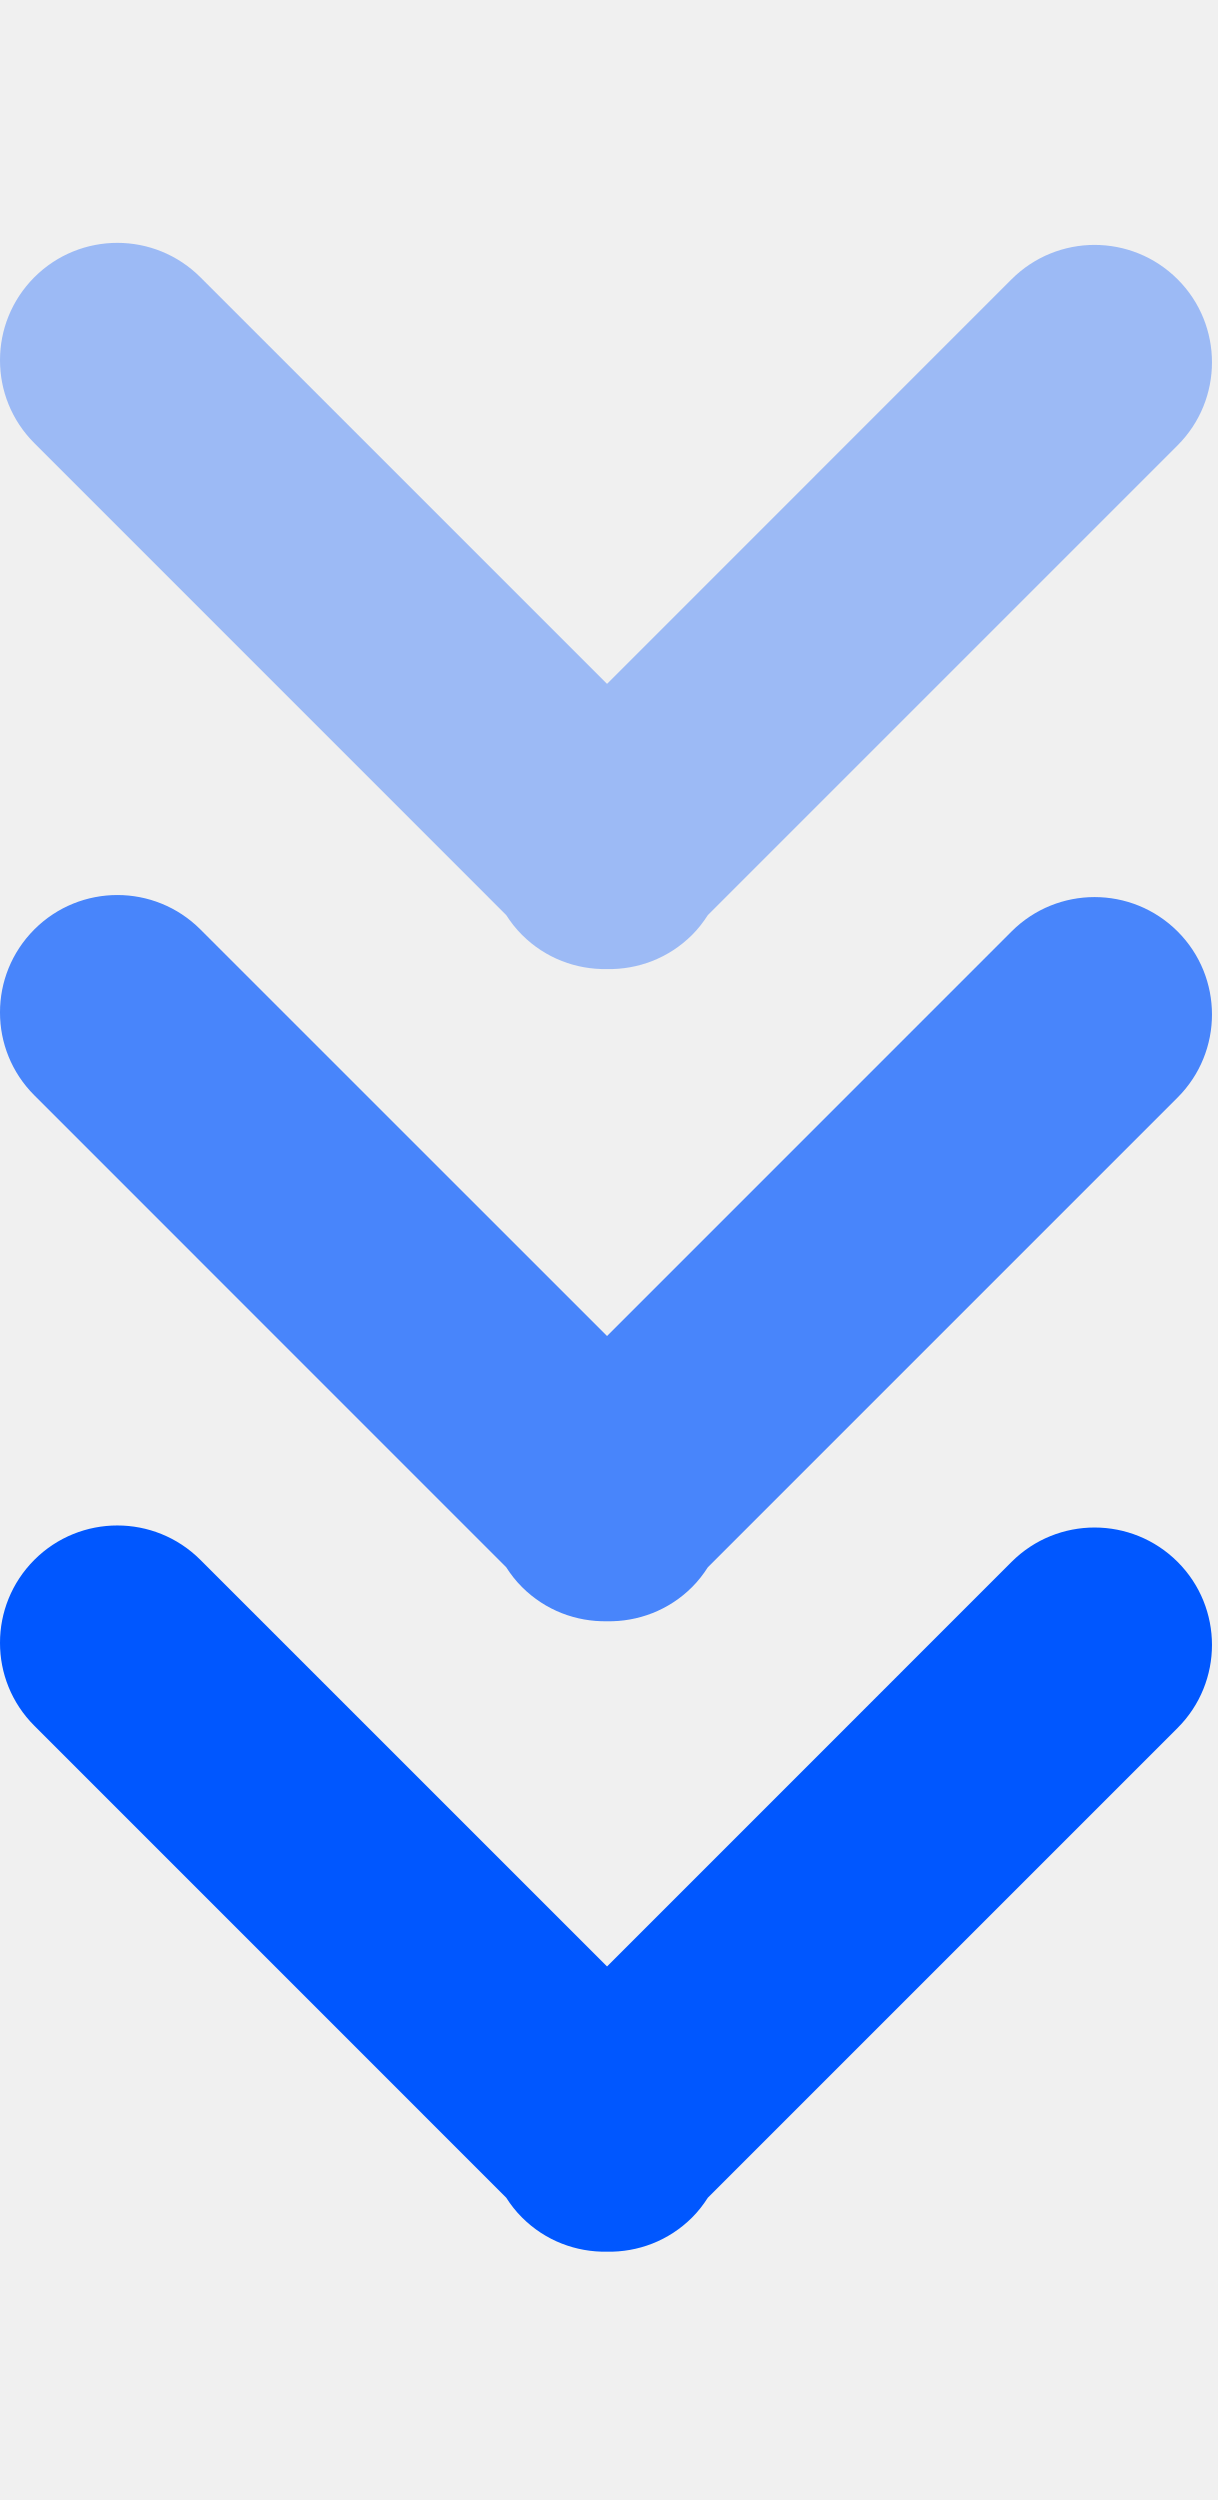
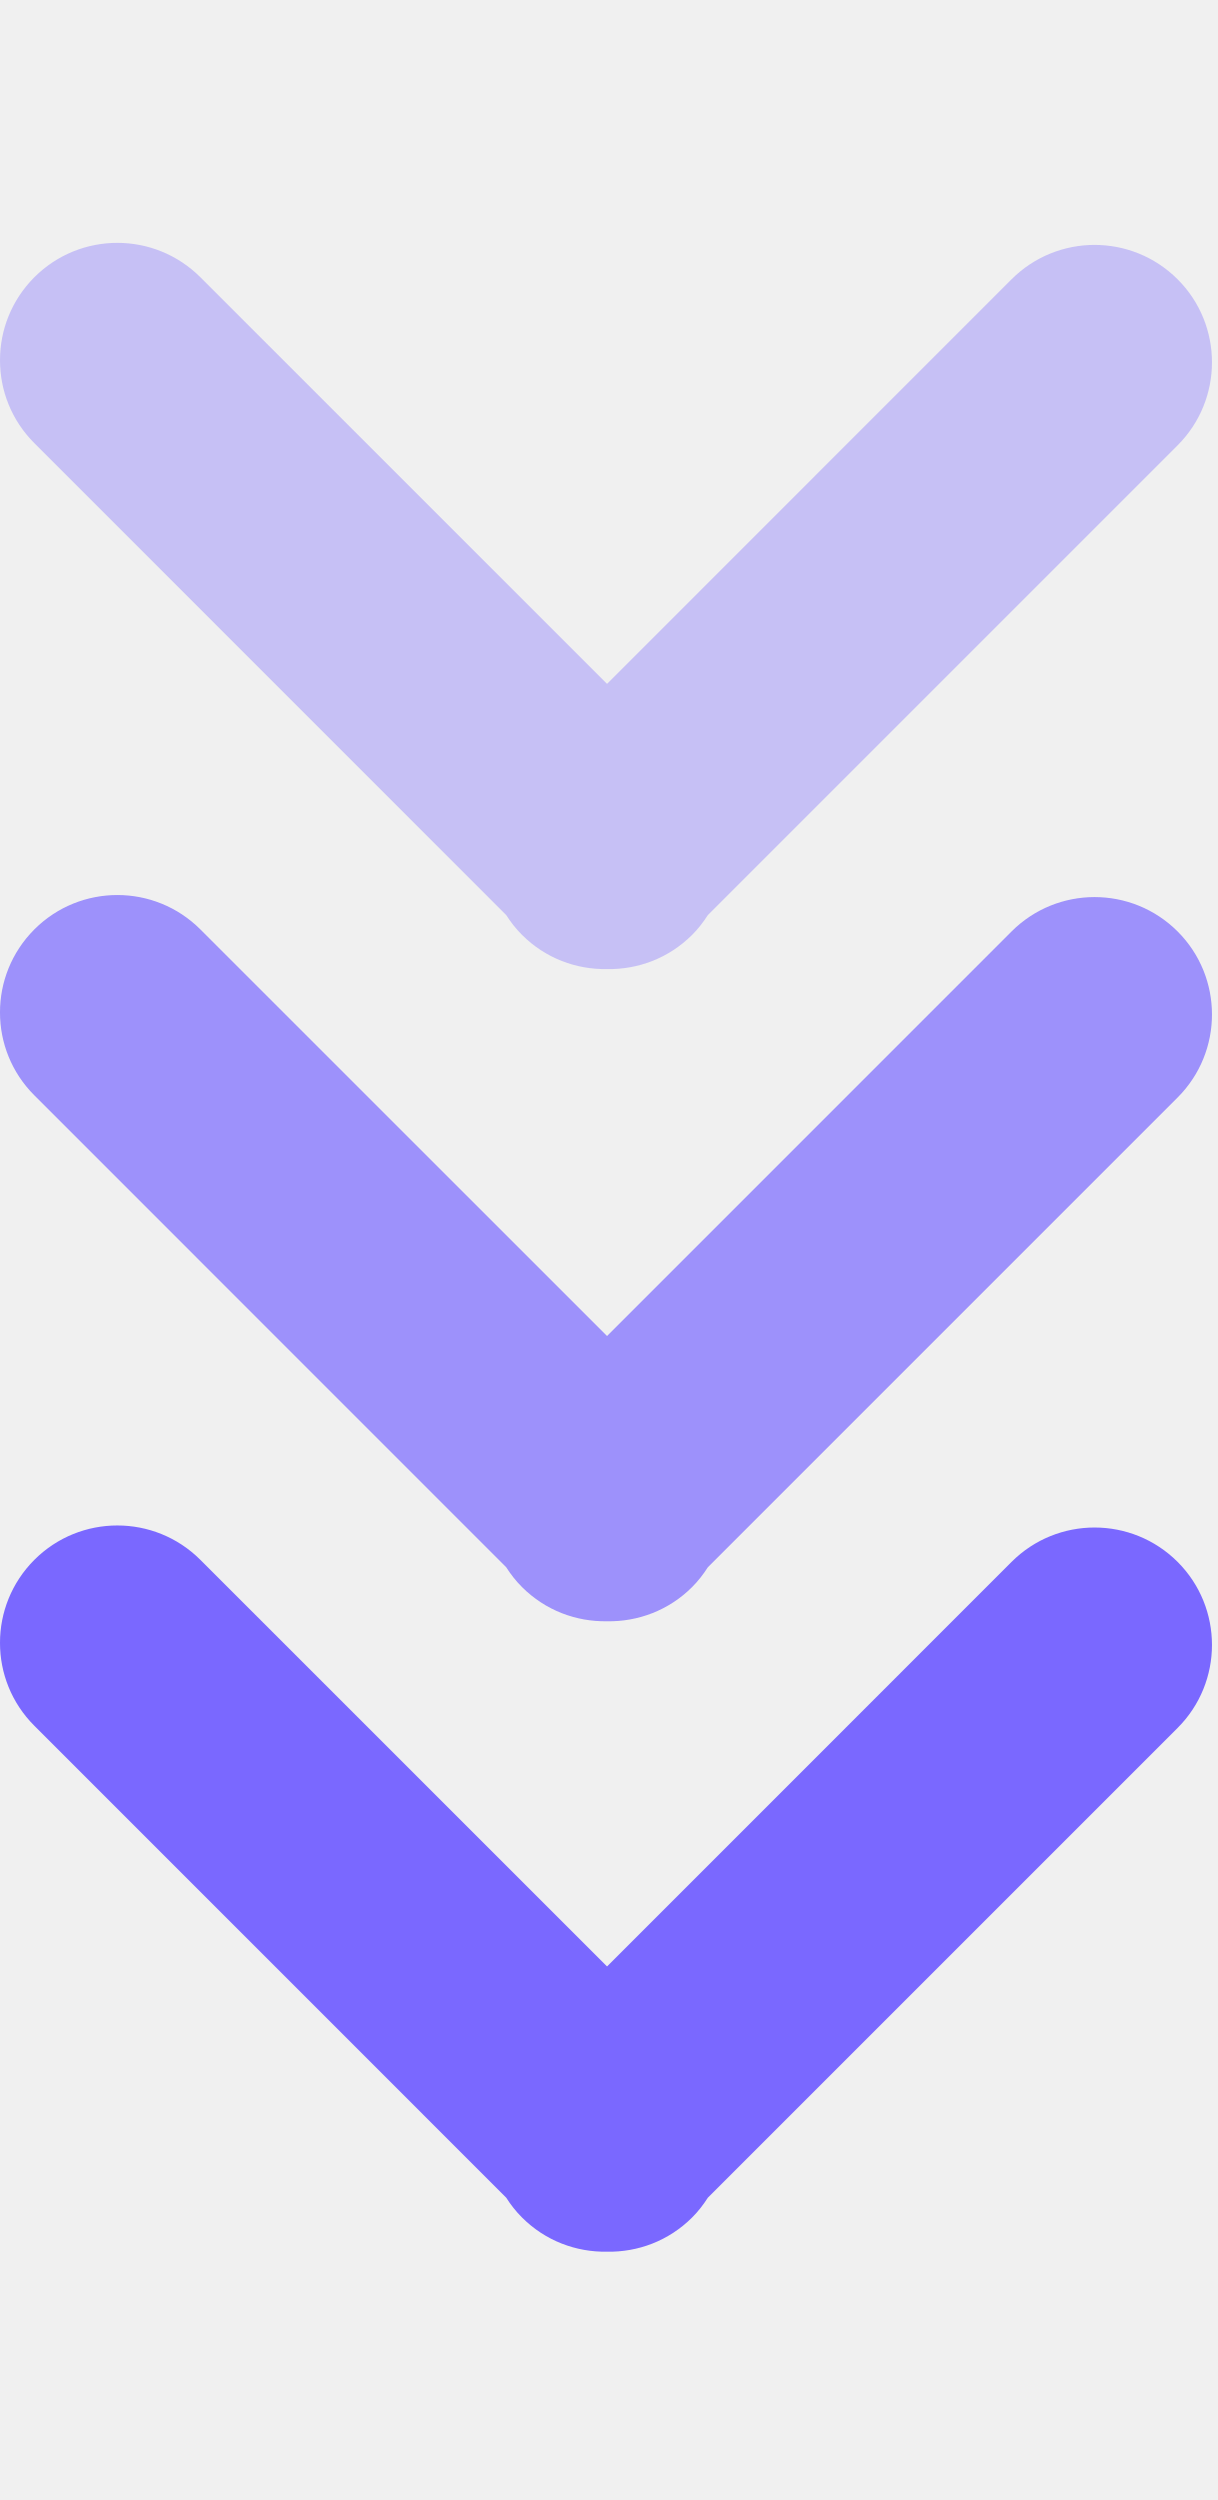
<svg xmlns="http://www.w3.org/2000/svg" width="56" height="115" viewBox="0 0 56 115" fill="none">
-   <g clip-path="url(#clip0_14_73)">
-     <path d="M31.836 73.006C32.118 72.725 32.354 72.416 32.561 72.094L54.17 50.485C56.277 48.376 56.279 44.957 54.17 42.847C52.061 40.74 48.643 40.738 46.532 42.847L27.924 61.457L9.217 42.753C7.108 40.645 3.69 40.644 1.58 42.753C0.527 43.809 -0.002 45.19 5.64976e-06 46.571C-0.002 47.953 0.527 49.335 1.582 50.387L23.285 72.093C23.492 72.416 23.73 72.724 24.014 73.006C25.092 74.084 26.51 74.603 27.924 74.578C29.336 74.604 30.758 74.084 31.836 73.006Z" fill="#0057FF" fill-opacity="0.7" />
+   <g clip-path="url(#clip0_203_212)">
+     <path d="M31.836 73.006C32.118 72.725 32.354 72.416 32.561 72.094L54.17 50.485C56.277 48.376 56.279 44.957 54.17 42.847C52.061 40.74 48.643 40.738 46.532 42.847L27.924 61.457L9.217 42.753C7.108 40.645 3.69 40.644 1.58 42.753C0.527 43.809 -0.002 45.19 5.64976e-06 46.571C-0.002 47.953 0.527 49.335 1.582 50.387L23.285 72.093C23.492 72.416 23.73 72.724 24.014 73.006C25.092 74.084 26.51 74.603 27.924 74.578C29.336 74.604 30.758 74.084 31.836 73.006Z" fill="#7A68FF" fill-opacity="0.7" />
  </g>
-   <g clip-path="url(#clip1_14_73)">
-     <path d="M31.836 102.006C32.118 101.725 32.354 101.416 32.561 101.094L54.17 79.485C56.277 77.376 56.279 73.957 54.17 71.847C52.061 69.74 48.643 69.738 46.532 71.847L27.924 90.457L9.217 71.753C7.108 69.645 3.69 69.644 1.58 71.753C0.527 72.809 -0.002 74.19 5.64976e-06 75.571C-0.002 76.953 0.527 78.335 1.582 79.387L23.285 101.093C23.492 101.416 23.73 101.724 24.014 102.006C25.092 103.084 26.51 103.603 27.924 103.578C29.336 103.604 30.758 103.084 31.836 102.006Z" fill="#0057FF" />
+   <g clip-path="url(#clip1_203_212)">
+     <path d="M31.836 102.006C32.118 101.725 32.354 101.416 32.561 101.094L54.17 79.485C56.277 77.376 56.279 73.957 54.17 71.847C52.061 69.74 48.643 69.738 46.532 71.847L27.924 90.457L9.217 71.753C7.108 69.645 3.69 69.644 1.58 71.753C0.527 72.809 -0.002 74.19 5.64976e-06 75.571C-0.002 76.953 0.527 78.335 1.582 79.387L23.285 101.093C23.492 101.416 23.73 101.724 24.014 102.006C25.092 103.084 26.51 103.603 27.924 103.578C29.336 103.604 30.758 103.084 31.836 102.006Z" fill="#7A68FF" />
  </g>
-   <g clip-path="url(#clip2_14_73)">
-     <path d="M31.836 43.006C32.118 42.725 32.354 42.416 32.561 42.094L54.17 20.485C56.277 18.376 56.279 14.957 54.17 12.847C52.061 10.74 48.643 10.738 46.532 12.847L27.924 31.457L9.217 12.753C7.108 10.645 3.69 10.644 1.58 12.753C0.527 13.809 -0.002 15.19 5.64976e-06 16.571C-0.002 17.953 0.527 19.335 1.582 20.387L23.285 42.093C23.492 42.416 23.73 42.724 24.014 43.006C25.092 44.084 26.51 44.603 27.924 44.578C29.336 44.604 30.758 44.084 31.836 43.006Z" fill="#0057FF" fill-opacity="0.35" />
+   <g clip-path="url(#clip2_203_212)">
+     <path d="M31.836 43.006C32.118 42.725 32.354 42.416 32.561 42.094L54.17 20.485C56.277 18.376 56.279 14.957 54.17 12.847C52.061 10.74 48.643 10.738 46.532 12.847L27.924 31.457L9.217 12.753C7.108 10.645 3.69 10.644 1.58 12.753C0.527 13.809 -0.002 15.19 5.64976e-06 16.571C-0.002 17.953 0.527 19.335 1.582 20.387L23.285 42.093C23.492 42.416 23.73 42.724 24.014 43.006C25.092 44.084 26.51 44.603 27.924 44.578C29.336 44.604 30.758 44.084 31.836 43.006Z" fill="#7A68FF" fill-opacity="0.35" />
  </g>
  <defs>
-     <clipPath id="clip0_14_73">
+     <clipPath id="clip0_203_212">
      <rect width="55.751" height="55.751" fill="white" transform="translate(0 30)" />
    </clipPath>
-     <clipPath id="clip1_14_73">
+     <clipPath id="clip1_203_212">
      <rect width="55.751" height="55.751" fill="white" transform="translate(0 59)" />
    </clipPath>
-     <clipPath id="clip2_14_73">
+     <clipPath id="clip2_203_212">
      <rect width="55.751" height="55.751" fill="white" />
    </clipPath>
  </defs>
</svg>
